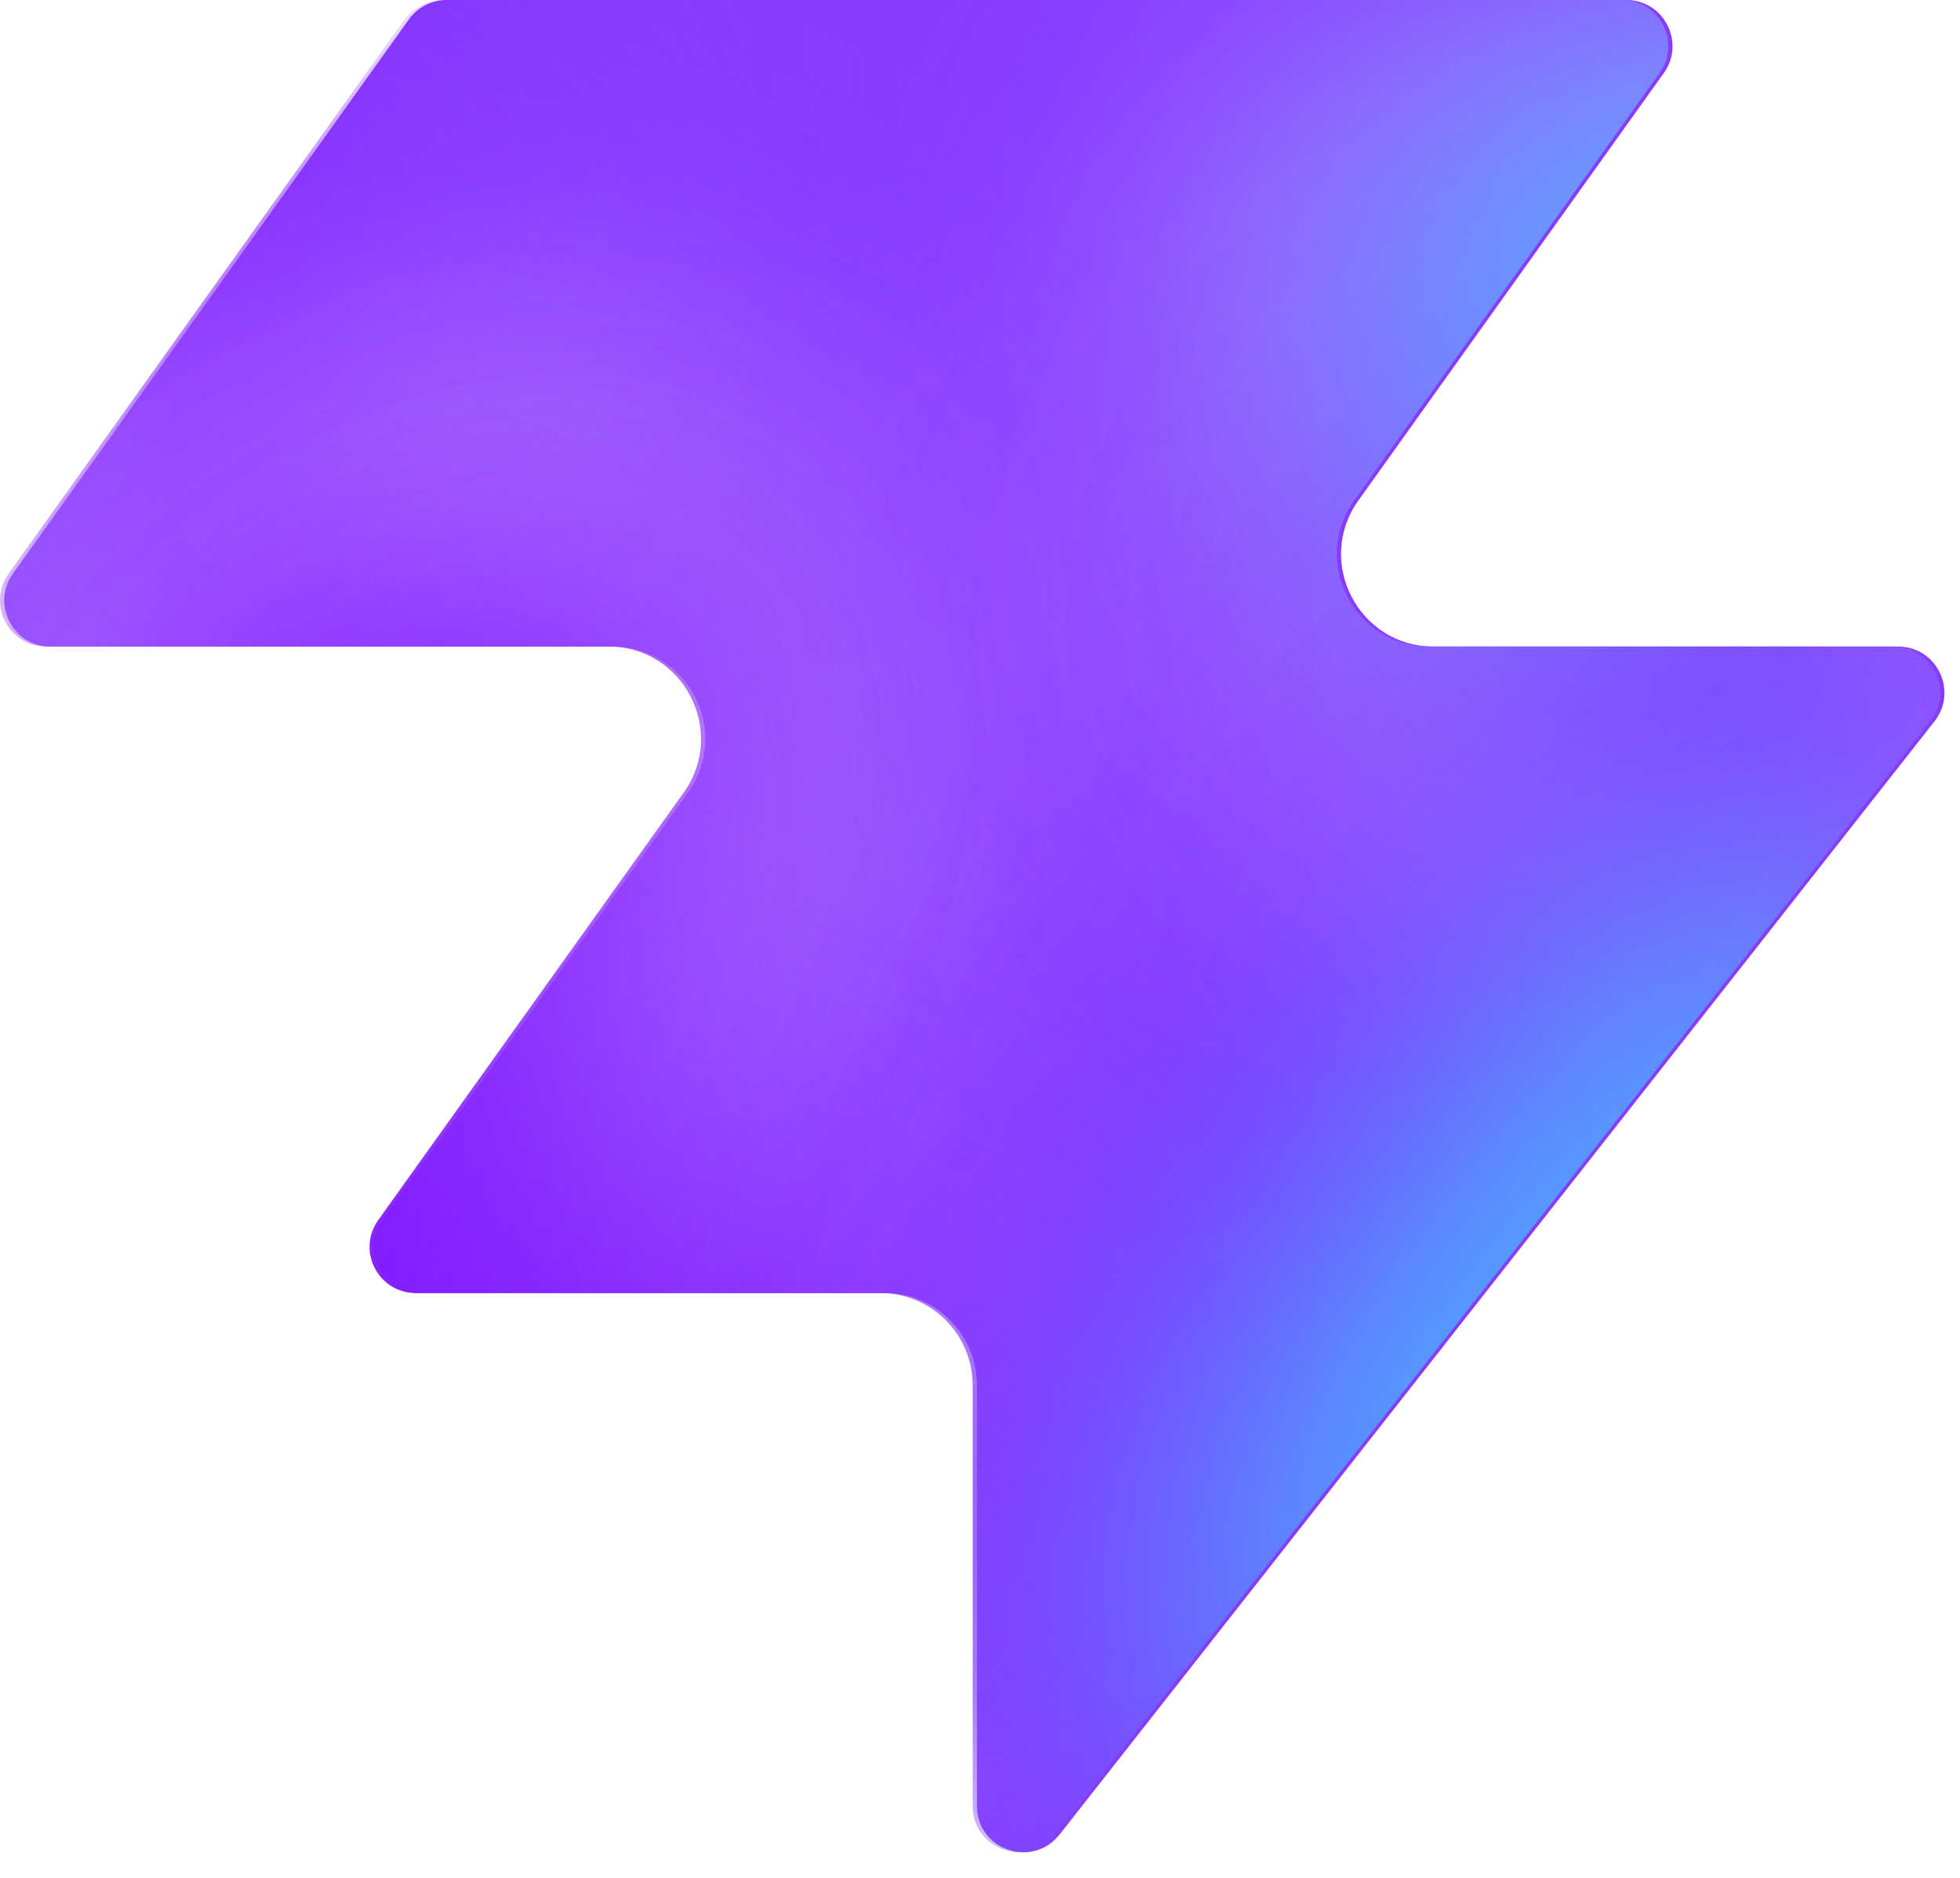
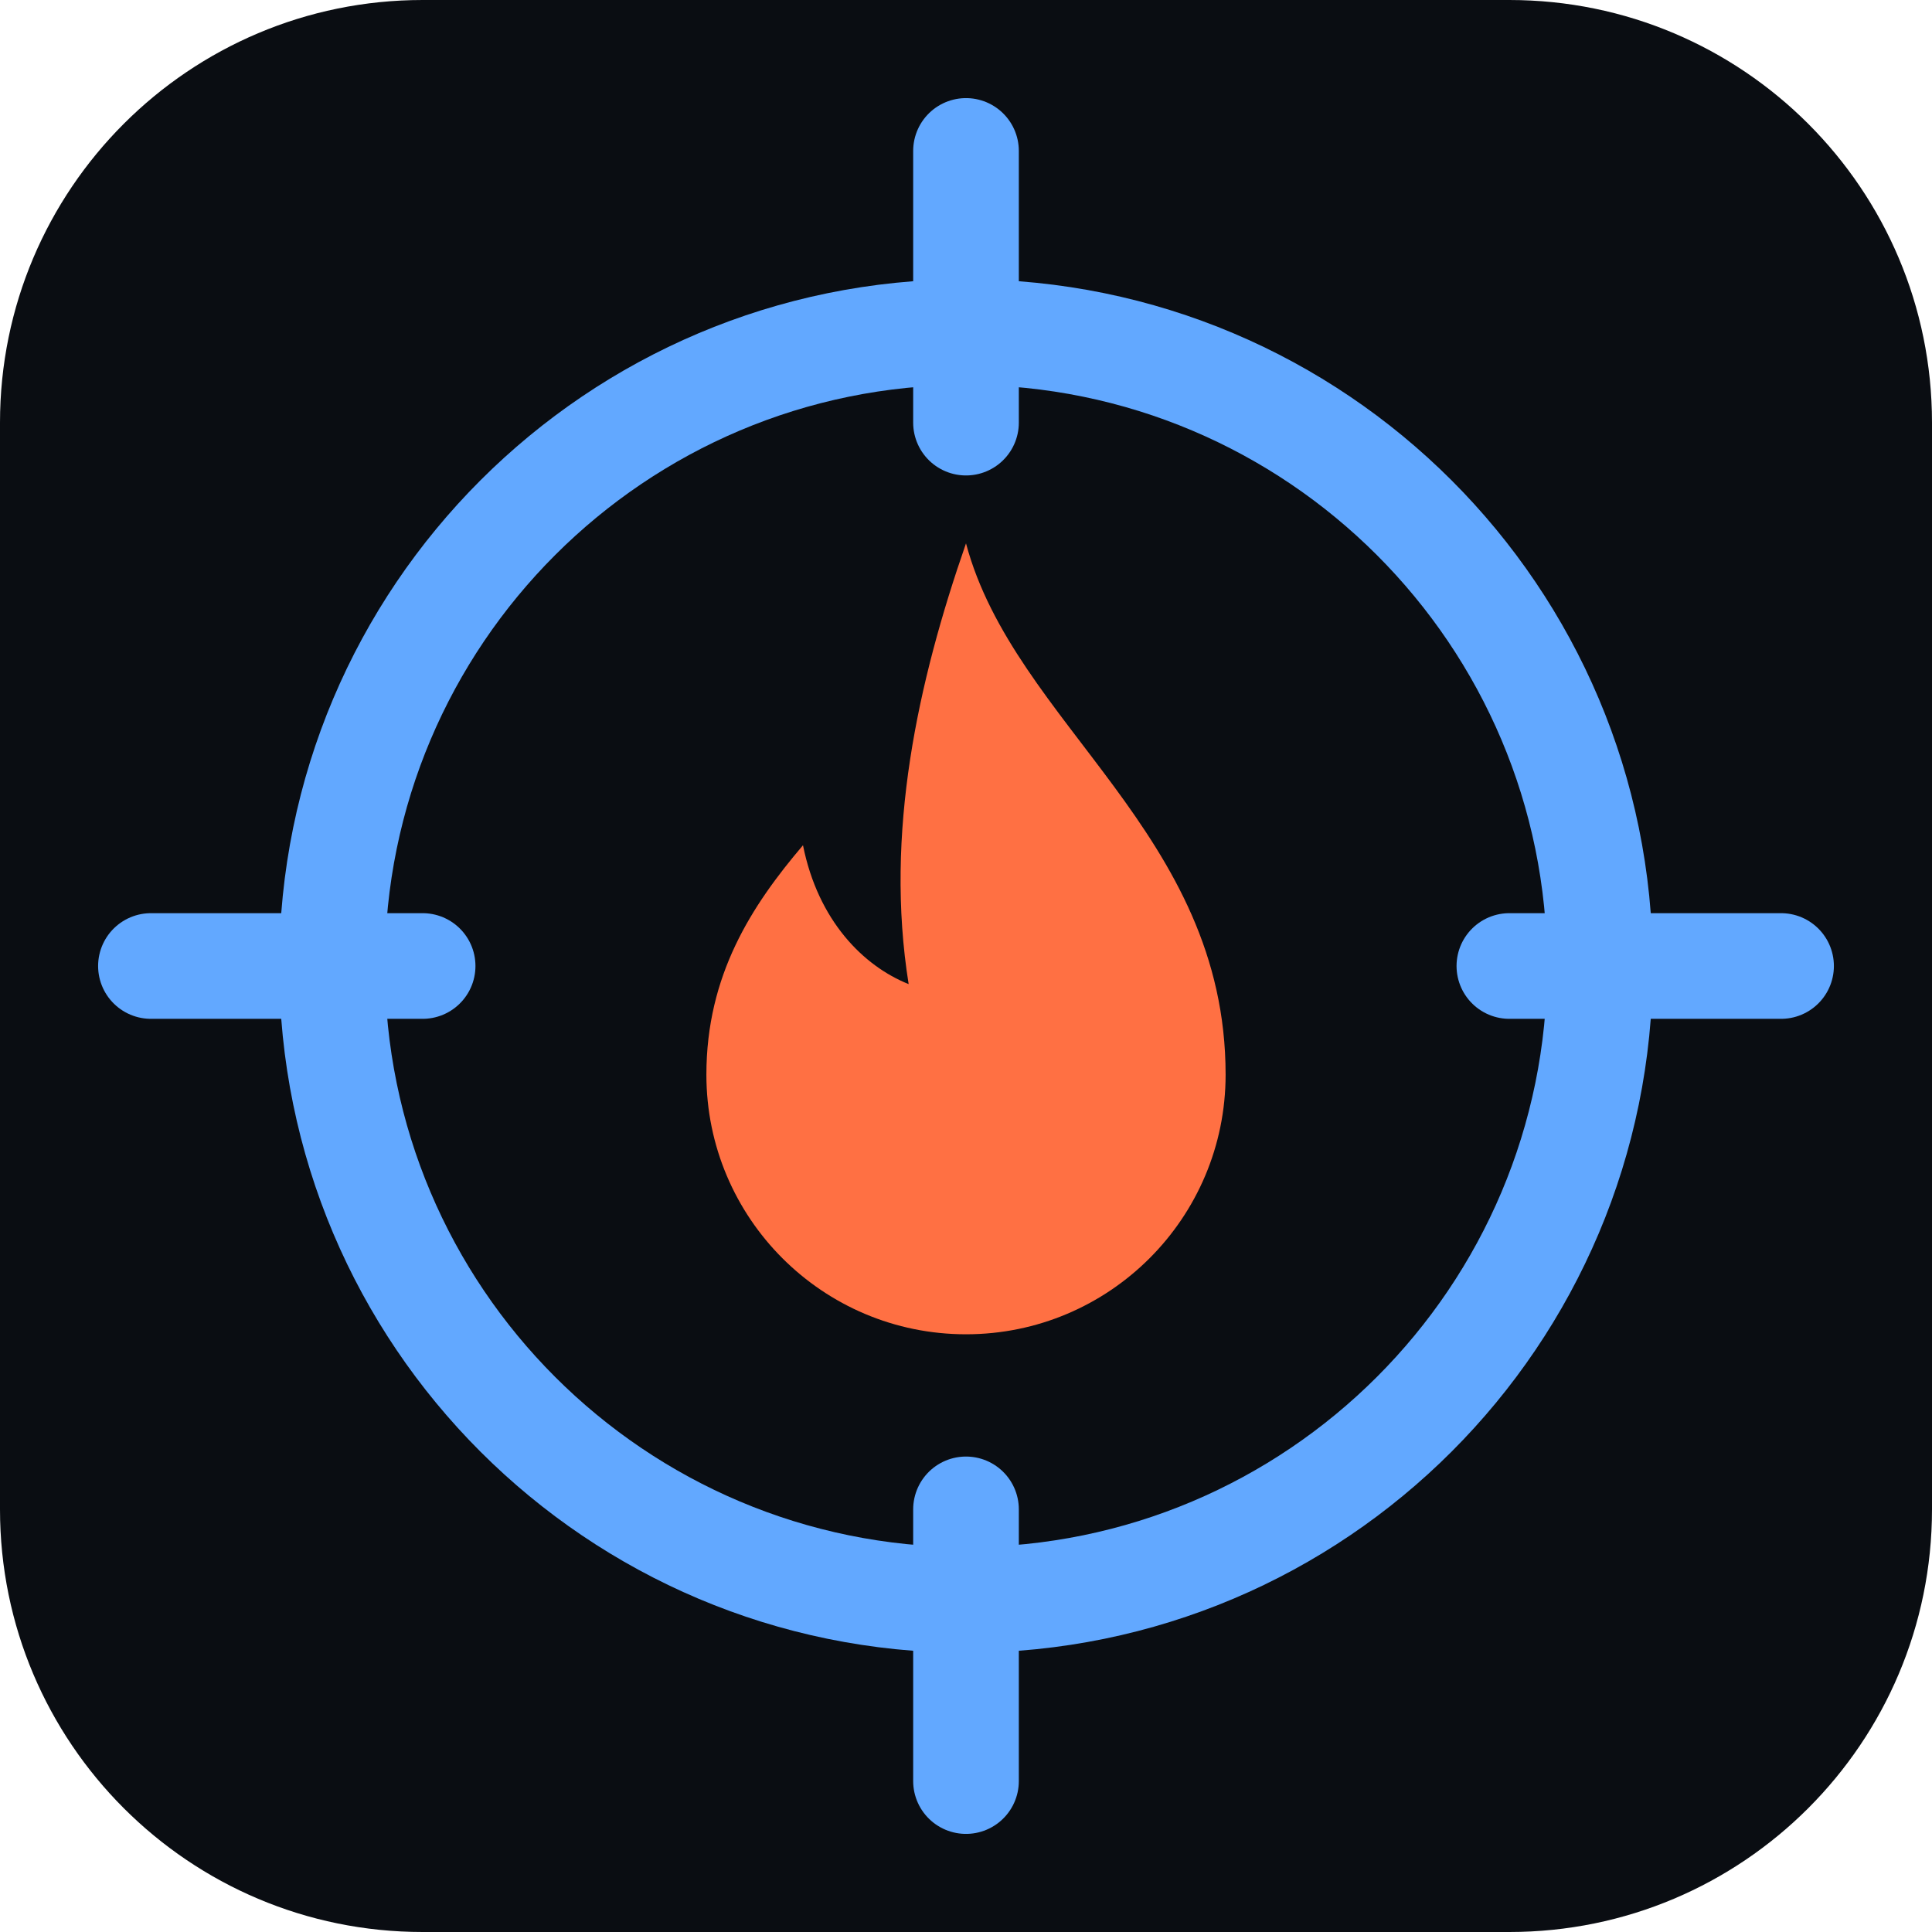
- <svg xmlns="http://www.w3.org/2000/svg" width="48" height="46" fill="none" viewBox="0 0 48 46">
-   <path fill="#863bff" d="M25.946 44.938c-.664.845-2.021.375-2.021-.698V33.937a2.26 2.26 0 0 0-2.262-2.262H10.287c-.92 0-1.456-1.04-.92-1.788l7.48-10.471c1.07-1.497 0-3.578-1.842-3.578H1.237c-.92 0-1.456-1.04-.92-1.788L10.013.474c.214-.297.556-.474.92-.474h28.894c.92 0 1.456 1.04.92 1.788l-7.48 10.471c-1.07 1.498 0 3.579 1.842 3.579h11.377c.943 0 1.473 1.088.89 1.83L25.947 44.94z" style="fill:#863bff;fill:color(display-p3 .525 .23 1);fill-opacity:1" />
-   <mask id="a" width="48" height="46" x="0" y="0" maskUnits="userSpaceOnUse" style="mask-type:alpha">
-     <path fill="#000" d="M25.842 44.938c-.664.844-2.021.375-2.021-.698V33.937a2.26 2.26 0 0 0-2.262-2.262H10.183c-.92 0-1.456-1.04-.92-1.788l7.48-10.471c1.07-1.498 0-3.579-1.842-3.579H1.133c-.92 0-1.456-1.04-.92-1.787L9.91.473c.214-.297.556-.474.92-.474h28.894c.92 0 1.456 1.04.92 1.788l-7.48 10.471c-1.07 1.498 0 3.578 1.842 3.578h11.377c.943 0 1.473 1.088.89 1.832L25.843 44.94z" style="fill:#000;fill-opacity:1" />
-   </mask>
-   <g mask="url(#a)">
-     <g filter="url(#b)">
-       <ellipse cx="5.508" cy="14.704" fill="#ede6ff" rx="5.508" ry="14.704" style="fill:#ede6ff;fill:color(display-p3 .927 .903 1);fill-opacity:1" transform="matrix(.00324 1 1 -.00324 -4.47 31.516)" />
-     </g>
-     <g filter="url(#c)">
-       <ellipse cx="10.399" cy="29.851" fill="#ede6ff" rx="10.399" ry="29.851" style="fill:#ede6ff;fill:color(display-p3 .927 .903 1);fill-opacity:1" transform="matrix(.00324 1 1 -.00324 -39.328 7.883)" />
-     </g>
-     <g filter="url(#d)">
-       <ellipse cx="5.508" cy="30.487" fill="#7e14ff" rx="5.508" ry="30.487" style="fill:#7e14ff;fill:color(display-p3 .492 .077 1);fill-opacity:1" transform="rotate(89.814 -25.913 -14.639)scale(1 -1)" />
-     </g>
-     <g filter="url(#e)">
-       <ellipse cx="5.508" cy="30.599" fill="#7e14ff" rx="5.508" ry="30.599" style="fill:#7e14ff;fill:color(display-p3 .492 .077 1);fill-opacity:1" transform="rotate(89.814 -32.644 -3.334)scale(1 -1)" />
-     </g>
-     <g filter="url(#f)">
-       <ellipse cx="5.508" cy="30.599" fill="#7e14ff" rx="5.508" ry="30.599" style="fill:#7e14ff;fill:color(display-p3 .492 .077 1);fill-opacity:1" transform="matrix(.00324 1 1 -.00324 -34.34 30.47)" />
-     </g>
-     <g filter="url(#g)">
-       <ellipse cx="14.072" cy="22.078" fill="#ede6ff" rx="14.072" ry="22.078" style="fill:#ede6ff;fill:color(display-p3 .927 .903 1);fill-opacity:1" transform="rotate(93.35 24.506 48.493)scale(-1 1)" />
-     </g>
-     <g filter="url(#h)">
-       <ellipse cx="3.47" cy="21.501" fill="#7e14ff" rx="3.47" ry="21.501" style="fill:#7e14ff;fill:color(display-p3 .492 .077 1);fill-opacity:1" transform="rotate(89.009 28.708 47.59)scale(-1 1)" />
-     </g>
-     <g filter="url(#i)">
-       <ellipse cx="3.47" cy="21.501" fill="#7e14ff" rx="3.47" ry="21.501" style="fill:#7e14ff;fill:color(display-p3 .492 .077 1);fill-opacity:1" transform="rotate(89.009 28.708 47.59)scale(-1 1)" />
-     </g>
-     <g filter="url(#j)">
-       <ellipse cx=".387" cy="8.972" fill="#7e14ff" rx="4.407" ry="29.108" style="fill:#7e14ff;fill:color(display-p3 .492 .077 1);fill-opacity:1" transform="rotate(39.51 .387 8.972)" />
-     </g>
-     <g filter="url(#k)">
-       <ellipse cx="47.523" cy="-6.092" fill="#7e14ff" rx="4.407" ry="29.108" style="fill:#7e14ff;fill:color(display-p3 .492 .077 1);fill-opacity:1" transform="rotate(37.892 47.523 -6.092)" />
-     </g>
-     <g filter="url(#l)">
-       <ellipse cx="41.412" cy="6.333" fill="#47bfff" rx="5.971" ry="9.665" style="fill:#47bfff;fill:color(display-p3 .28 .748 1);fill-opacity:1" transform="rotate(37.892 41.412 6.333)" />
-     </g>
-     <g filter="url(#m)">
-       <ellipse cx="-1.879" cy="38.332" fill="#7e14ff" rx="4.407" ry="29.108" style="fill:#7e14ff;fill:color(display-p3 .492 .077 1);fill-opacity:1" transform="rotate(37.892 -1.88 38.332)" />
-     </g>
-     <g filter="url(#n)">
-       <ellipse cx="-1.879" cy="38.332" fill="#7e14ff" rx="4.407" ry="29.108" style="fill:#7e14ff;fill:color(display-p3 .492 .077 1);fill-opacity:1" transform="rotate(37.892 -1.88 38.332)" />
-     </g>
-     <g filter="url(#o)">
-       <ellipse cx="35.651" cy="29.907" fill="#7e14ff" rx="4.407" ry="29.108" style="fill:#7e14ff;fill:color(display-p3 .492 .077 1);fill-opacity:1" transform="rotate(37.892 35.651 29.907)" />
-     </g>
-     <g filter="url(#p)">
-       <ellipse cx="38.418" cy="32.4" fill="#47bfff" rx="5.971" ry="15.297" style="fill:#47bfff;fill:color(display-p3 .28 .748 1);fill-opacity:1" transform="rotate(37.892 38.418 32.4)" />
-     </g>
-   </g>
-   <defs>
-     <filter id="b" width="60.045" height="41.654" x="-19.77" y="16.149" color-interpolation-filters="sRGB" filterUnits="userSpaceOnUse">
-       <feFlood flood-opacity="0" result="BackgroundImageFix" />
-       <feBlend in="SourceGraphic" in2="BackgroundImageFix" result="shape" />
-       <feGaussianBlur result="effect1_foregroundBlur_2002_17158" stdDeviation="7.659" />
-     </filter>
-     <filter id="c" width="90.34" height="51.437" x="-54.613" y="-7.533" color-interpolation-filters="sRGB" filterUnits="userSpaceOnUse">
-       <feFlood flood-opacity="0" result="BackgroundImageFix" />
-       <feBlend in="SourceGraphic" in2="BackgroundImageFix" result="shape" />
-       <feGaussianBlur result="effect1_foregroundBlur_2002_17158" stdDeviation="7.659" />
-     </filter>
-     <filter id="d" width="79.355" height="29.4" x="-49.64" y="2.03" color-interpolation-filters="sRGB" filterUnits="userSpaceOnUse">
-       <feFlood flood-opacity="0" result="BackgroundImageFix" />
-       <feBlend in="SourceGraphic" in2="BackgroundImageFix" result="shape" />
-       <feGaussianBlur result="effect1_foregroundBlur_2002_17158" stdDeviation="4.596" />
-     </filter>
-     <filter id="e" width="79.579" height="29.4" x="-45.045" y="20.029" color-interpolation-filters="sRGB" filterUnits="userSpaceOnUse">
-       <feFlood flood-opacity="0" result="BackgroundImageFix" />
-       <feBlend in="SourceGraphic" in2="BackgroundImageFix" result="shape" />
-       <feGaussianBlur result="effect1_foregroundBlur_2002_17158" stdDeviation="4.596" />
-     </filter>
-     <filter id="f" width="79.579" height="29.4" x="-43.513" y="21.178" color-interpolation-filters="sRGB" filterUnits="userSpaceOnUse">
-       <feFlood flood-opacity="0" result="BackgroundImageFix" />
-       <feBlend in="SourceGraphic" in2="BackgroundImageFix" result="shape" />
-       <feGaussianBlur result="effect1_foregroundBlur_2002_17158" stdDeviation="4.596" />
-     </filter>
-     <filter id="g" width="74.749" height="58.852" x="15.756" y="-17.901" color-interpolation-filters="sRGB" filterUnits="userSpaceOnUse">
-       <feFlood flood-opacity="0" result="BackgroundImageFix" />
-       <feBlend in="SourceGraphic" in2="BackgroundImageFix" result="shape" />
-       <feGaussianBlur result="effect1_foregroundBlur_2002_17158" stdDeviation="7.659" />
-     </filter>
-     <filter id="h" width="61.377" height="25.362" x="23.548" y="2.284" color-interpolation-filters="sRGB" filterUnits="userSpaceOnUse">
-       <feFlood flood-opacity="0" result="BackgroundImageFix" />
-       <feBlend in="SourceGraphic" in2="BackgroundImageFix" result="shape" />
-       <feGaussianBlur result="effect1_foregroundBlur_2002_17158" stdDeviation="4.596" />
-     </filter>
-     <filter id="i" width="61.377" height="25.362" x="23.548" y="2.284" color-interpolation-filters="sRGB" filterUnits="userSpaceOnUse">
-       <feFlood flood-opacity="0" result="BackgroundImageFix" />
-       <feBlend in="SourceGraphic" in2="BackgroundImageFix" result="shape" />
-       <feGaussianBlur result="effect1_foregroundBlur_2002_17158" stdDeviation="4.596" />
-     </filter>
-     <filter id="j" width="56.045" height="63.649" x="-27.636" y="-22.853" color-interpolation-filters="sRGB" filterUnits="userSpaceOnUse">
-       <feFlood flood-opacity="0" result="BackgroundImageFix" />
-       <feBlend in="SourceGraphic" in2="BackgroundImageFix" result="shape" />
-       <feGaussianBlur result="effect1_foregroundBlur_2002_17158" stdDeviation="4.596" />
-     </filter>
-     <filter id="k" width="54.814" height="64.646" x="20.116" y="-38.415" color-interpolation-filters="sRGB" filterUnits="userSpaceOnUse">
-       <feFlood flood-opacity="0" result="BackgroundImageFix" />
-       <feBlend in="SourceGraphic" in2="BackgroundImageFix" result="shape" />
-       <feGaussianBlur result="effect1_foregroundBlur_2002_17158" stdDeviation="4.596" />
-     </filter>
-     <filter id="l" width="33.541" height="35.313" x="24.641" y="-11.323" color-interpolation-filters="sRGB" filterUnits="userSpaceOnUse">
-       <feFlood flood-opacity="0" result="BackgroundImageFix" />
-       <feBlend in="SourceGraphic" in2="BackgroundImageFix" result="shape" />
-       <feGaussianBlur result="effect1_foregroundBlur_2002_17158" stdDeviation="4.596" />
-     </filter>
-     <filter id="m" width="54.814" height="64.646" x="-29.286" y="6.009" color-interpolation-filters="sRGB" filterUnits="userSpaceOnUse">
-       <feFlood flood-opacity="0" result="BackgroundImageFix" />
-       <feBlend in="SourceGraphic" in2="BackgroundImageFix" result="shape" />
-       <feGaussianBlur result="effect1_foregroundBlur_2002_17158" stdDeviation="4.596" />
-     </filter>
-     <filter id="n" width="54.814" height="64.646" x="-29.286" y="6.009" color-interpolation-filters="sRGB" filterUnits="userSpaceOnUse">
-       <feFlood flood-opacity="0" result="BackgroundImageFix" />
-       <feBlend in="SourceGraphic" in2="BackgroundImageFix" result="shape" />
-       <feGaussianBlur result="effect1_foregroundBlur_2002_17158" stdDeviation="4.596" />
-     </filter>
-     <filter id="o" width="54.814" height="64.646" x="8.244" y="-2.416" color-interpolation-filters="sRGB" filterUnits="userSpaceOnUse">
-       <feFlood flood-opacity="0" result="BackgroundImageFix" />
-       <feBlend in="SourceGraphic" in2="BackgroundImageFix" result="shape" />
-       <feGaussianBlur result="effect1_foregroundBlur_2002_17158" stdDeviation="4.596" />
-     </filter>
-     <filter id="p" width="39.409" height="43.623" x="18.713" y="10.588" color-interpolation-filters="sRGB" filterUnits="userSpaceOnUse">
-       <feFlood flood-opacity="0" result="BackgroundImageFix" />
-       <feBlend in="SourceGraphic" in2="BackgroundImageFix" result="shape" />
-       <feGaussianBlur result="effect1_foregroundBlur_2002_17158" stdDeviation="4.596" />
-     </filter>
-   </defs>
+ <svg xmlns="http://www.w3.org/2000/svg" width="64" height="64" viewBox="0 0 64 64" fill="none">
+   <rect width="64" height="64" rx="14" fill="#0a0d12" />
+   <circle cx="32" cy="32" r="21" stroke="#62a8ff" stroke-width="3.5" />
+   <path d="M32 5v9M32 50v9M5 32h9M50 32h9" stroke="#62a8ff" stroke-width="3.5" stroke-linecap="round" />
+   <path d="M32 18c1.6 6 8.6 9.6 8.6 17.6a8.6 8.6 0 0 1-17.2 0c0-3.3 1.5-5.6 3.2-7.6.5 2.5 2 4 3.5 4.6-.8-5 .3-10 1.9-14.6Z" fill="#ff7043" />
</svg>
